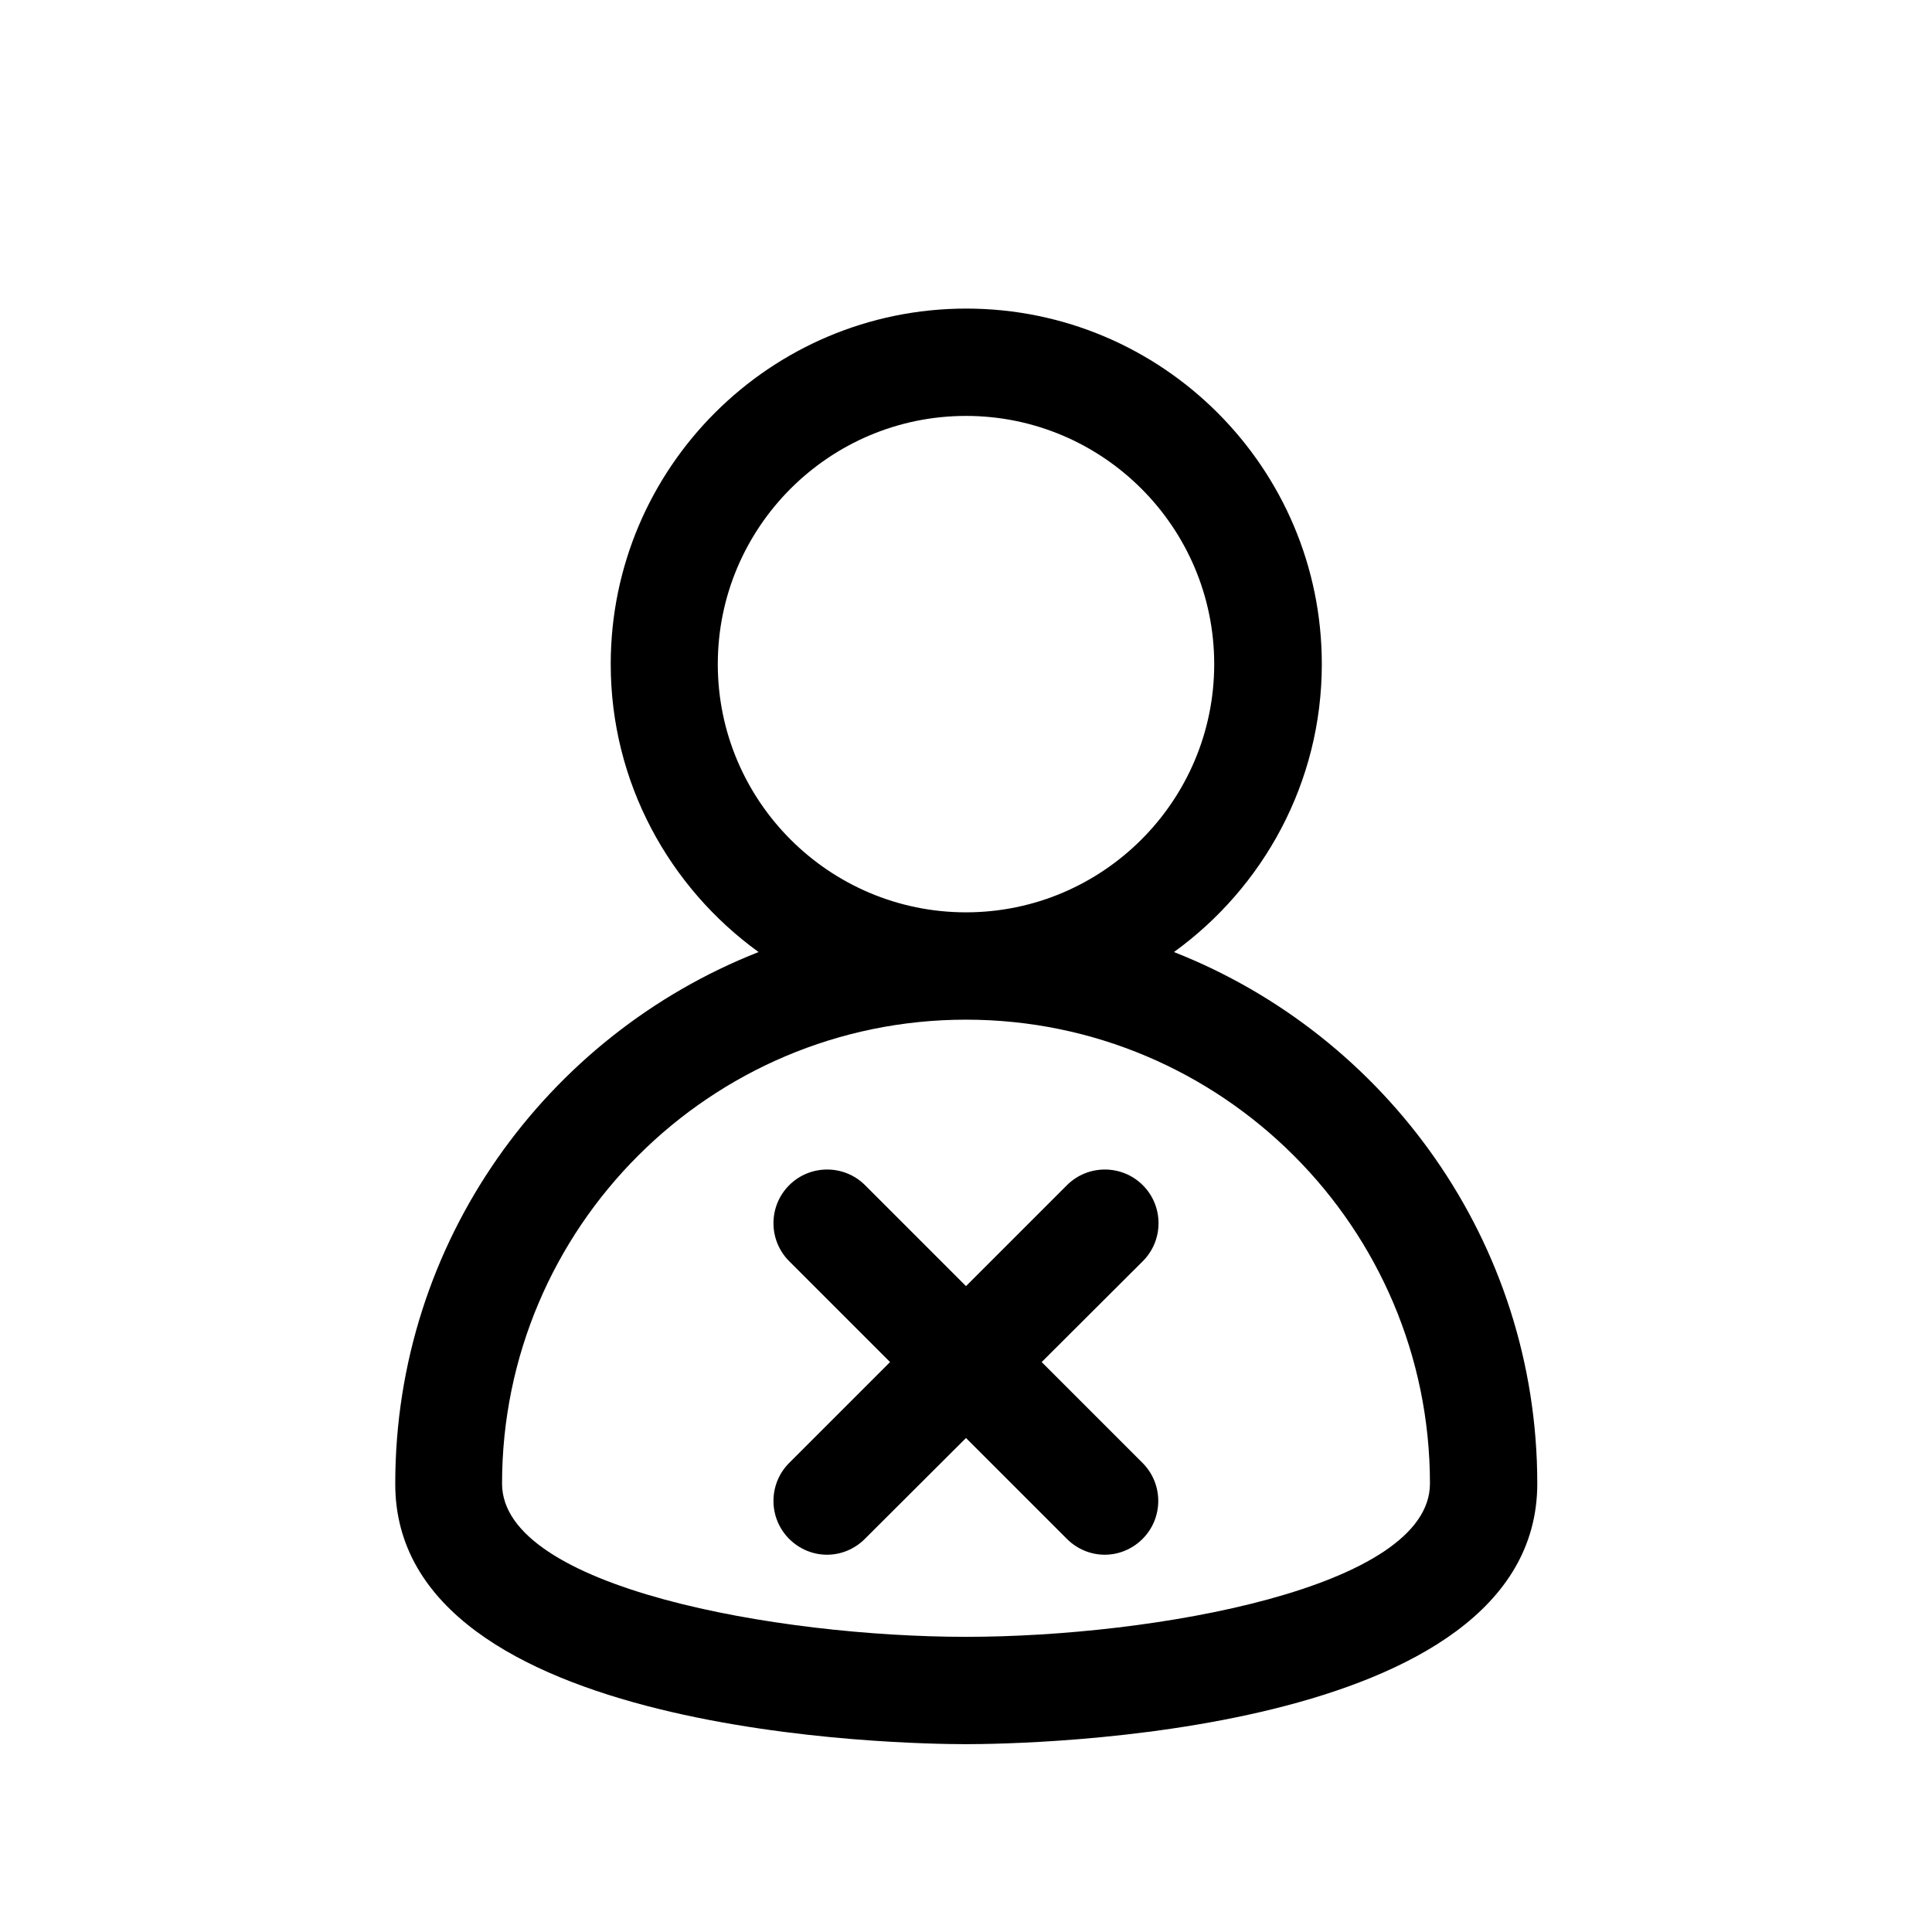
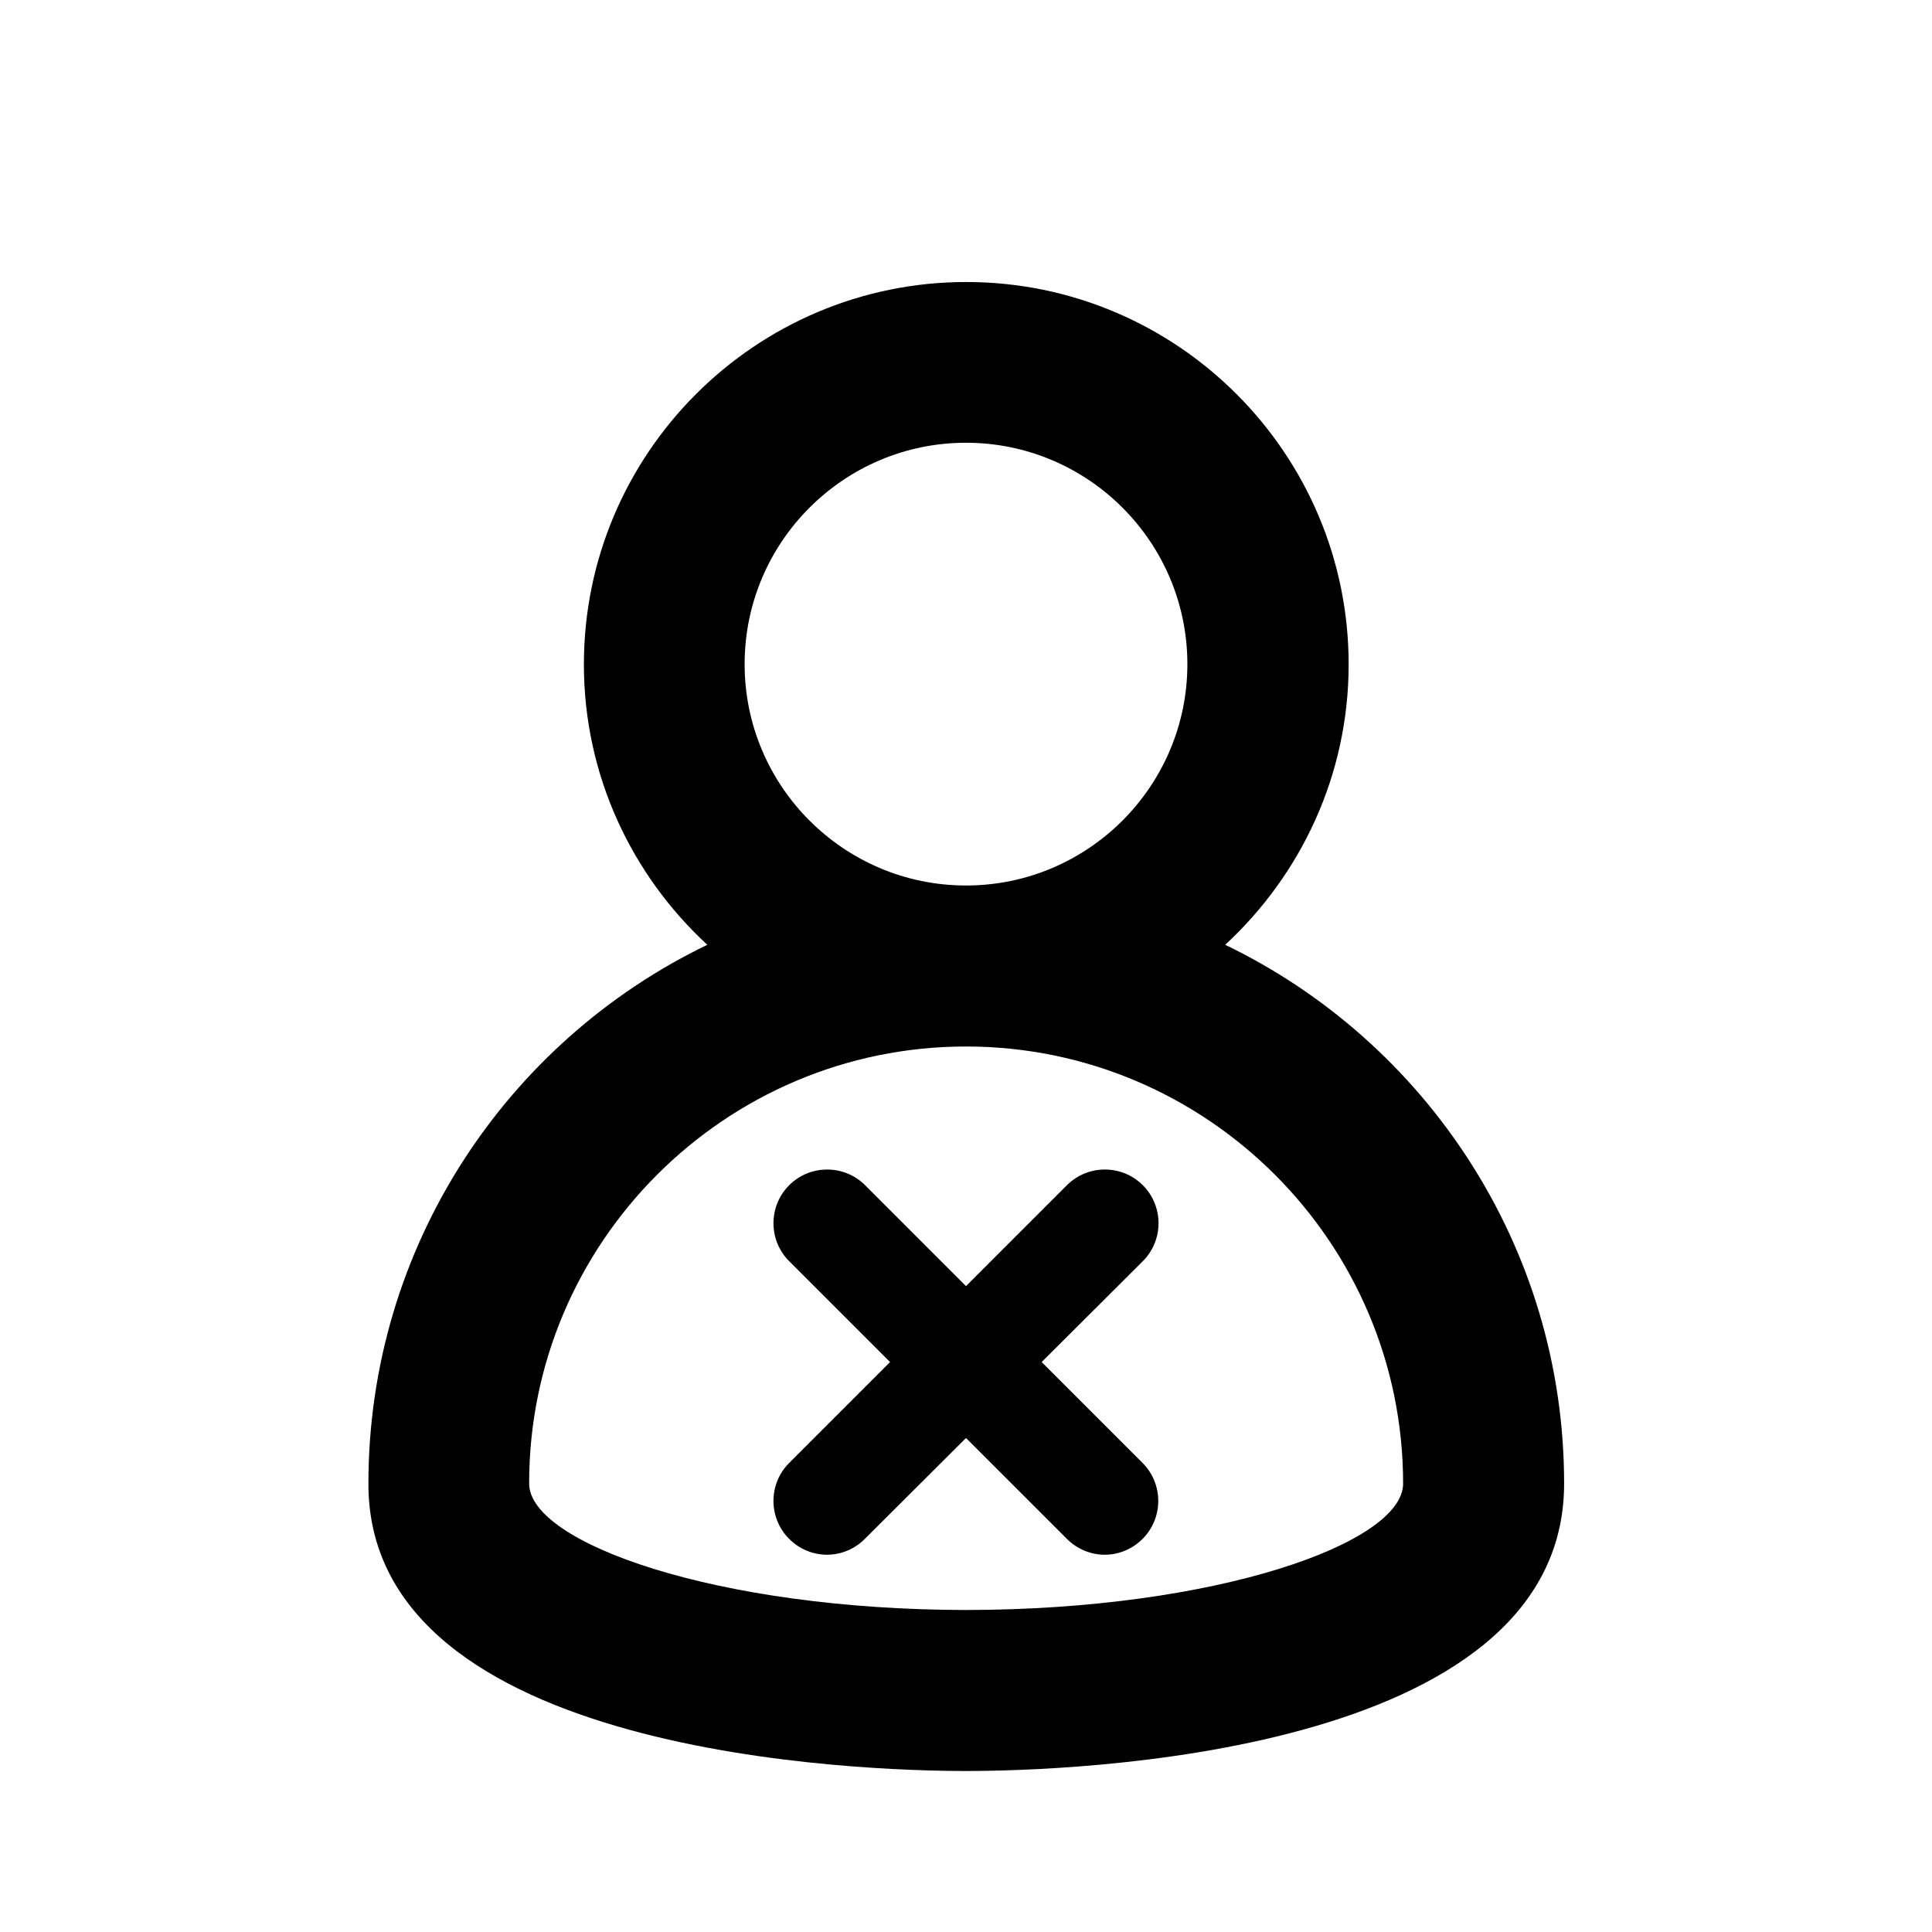
<svg xmlns="http://www.w3.org/2000/svg" version="1.1" id="Layer_1" x="0px" y="0px" viewBox="0 0 72 72" style="enable-background:new 0 0 72 72;" xml:space="preserve">
  <g>
-     <path d="M36,65c2.18,0,21.29-0.27,21.29-9.71c0-9-5.63-16.7-13.54-19.81c3.33-2.41,5.51-6.32,5.51-10.73   c0-7.31-5.94-13.25-13.25-13.25s-13.25,5.94-13.25,13.25c0,4.41,2.18,8.32,5.51,10.73c-7.91,3.11-13.54,10.8-13.54,19.81   C14.71,64.73,33.82,65,36,65z M26.75,24.75c0-5.1,4.15-9.25,9.25-9.25s9.25,4.15,9.25,9.25S41.1,34,36,34S26.75,29.85,26.75,24.75z    M36,38c9.53,0,17.29,7.75,17.29,17.29C53.29,59.18,42.97,61,36,61c-6.97,0-17.29-1.82-17.29-5.71C18.71,45.75,26.47,38,36,38z" />
+     <path d="M36,66c3.72,0,22.29-0.52,22.29-10.71c0-8.83-5.16-16.48-12.63-20.08c2.82-2.61,4.6-6.32,4.6-10.45   c0-7.86-6.39-14.25-14.25-14.25s-14.25,6.39-14.25,14.25c0,4.13,1.78,7.85,4.6,10.45c-7.47,3.6-12.63,11.25-12.63,20.08   C13.71,65.48,32.28,66,36,66z M27.75,24.75c0-4.55,3.7-8.25,8.25-8.25s8.25,3.7,8.25,8.25S40.55,33,36,33S27.75,29.3,27.75,24.75z    M36,39c8.98,0,16.29,7.31,16.29,16.29c0,2.22-6.97,4.7-16.28,4.71c-9.32-0.01-16.29-2.5-16.29-4.71C19.71,46.31,27.02,39,36,39z" />
    <path d="M29.41,57.35c0.39,0.39,0.9,0.59,1.41,0.59s1.02-0.2,1.41-0.59L36,53.59l3.76,3.76c0.39,0.39,0.9,0.59,1.41,0.59   s1.02-0.2,1.41-0.59c0.78-0.78,0.78-2.05,0-2.83l-3.76-3.76L42.59,47c0.78-0.78,0.78-2.05,0-2.83c-0.78-0.78-2.05-0.78-2.83,0   L36,47.93l-3.76-3.76c-0.78-0.78-2.05-0.78-2.83,0c-0.78,0.78-0.78,2.05,0,2.83l3.76,3.76l-3.76,3.76   C28.63,55.3,28.63,56.57,29.41,57.35z" />
  </g>
</svg>
